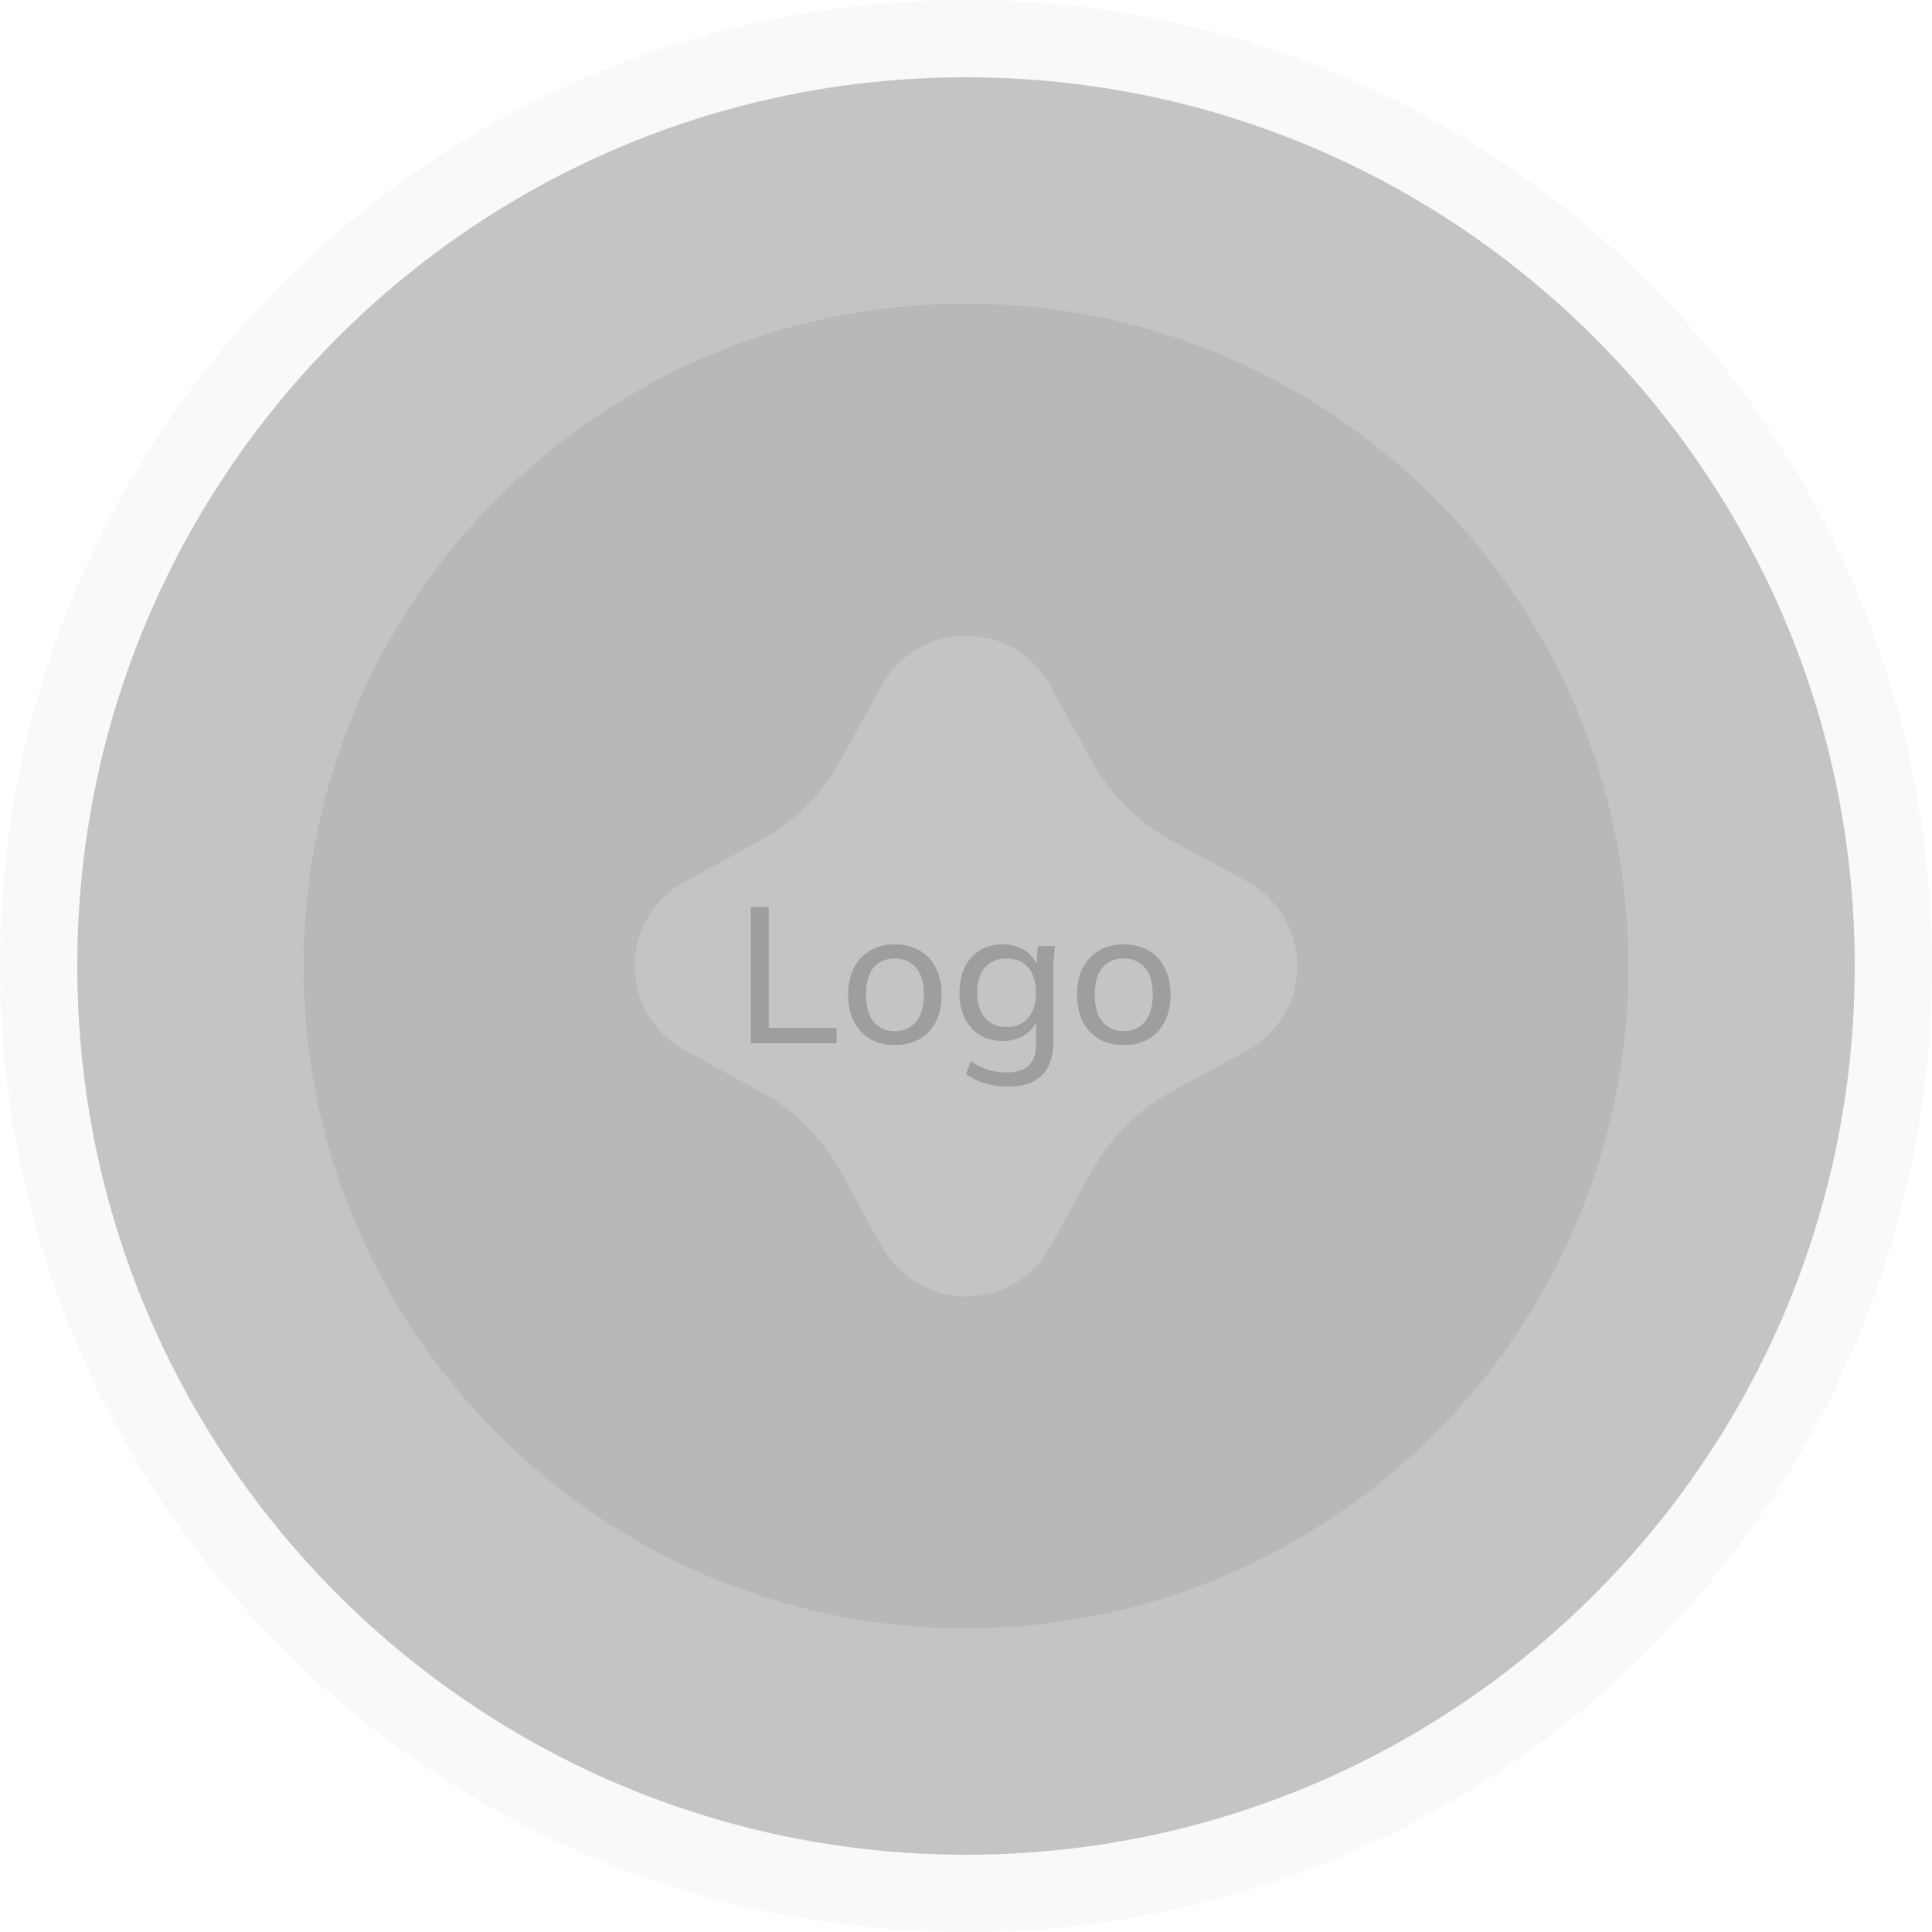
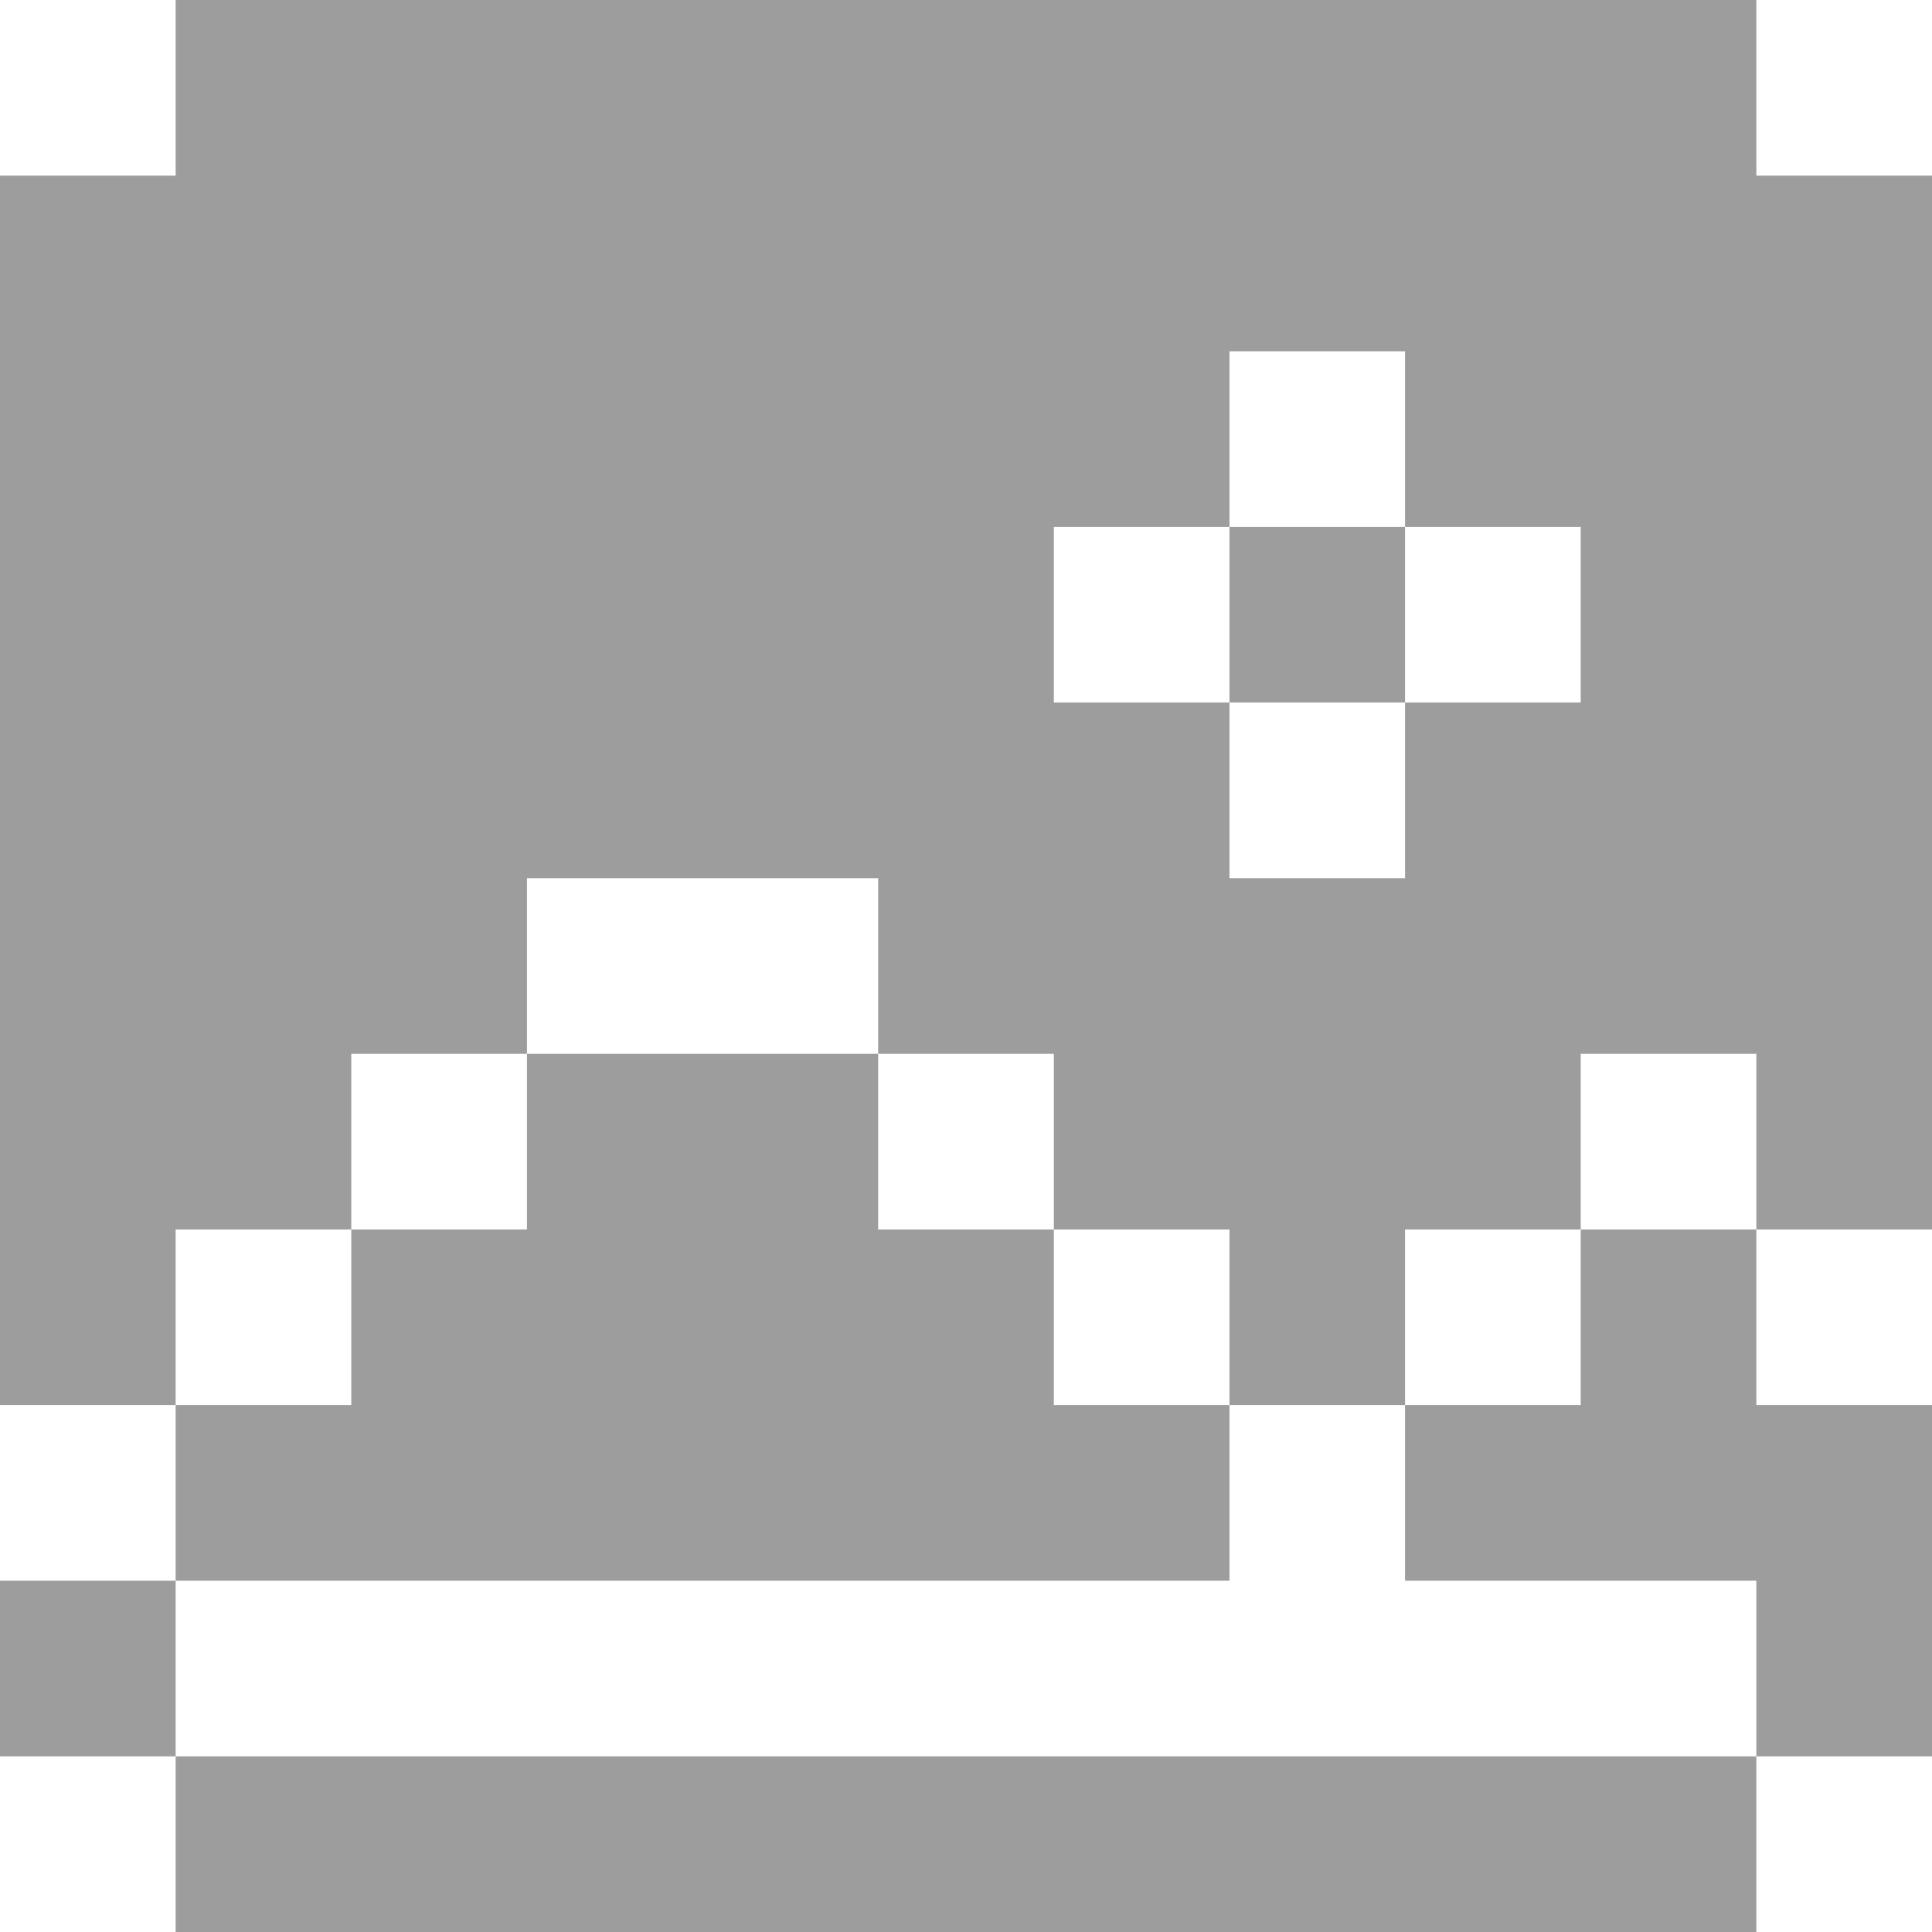
- <svg xmlns="http://www.w3.org/2000/svg" width="100" height="100" viewBox="0 0 100 100" fill="none">
-   <circle cx="50" cy="50" r="48" fill="#C4C4C4" stroke="#F7F9FB" stroke-width="4" />
-   <path d="M50 15.714C31.095 15.714 15.714 31.095 15.714 50C15.714 68.905 31.095 84.286 50 84.286C68.905 84.286 84.286 68.905 84.286 50C84.286 31.095 68.905 15.714 50 15.714ZM64.551 54.361L60.608 56.508C58.88 57.45 57.464 58.863 56.518 60.587L54.354 64.517C53.48 66.108 51.814 67.091 50 67.091C48.186 67.091 46.52 66.104 45.646 64.517L43.486 60.584C42.536 58.856 41.12 57.444 39.389 56.501L35.453 54.358C33.848 53.494 32.857 51.821 32.857 50C32.857 48.179 33.848 46.506 35.449 45.639L39.392 43.493C41.12 42.55 42.536 41.137 43.482 39.413L45.646 35.483C46.52 33.893 48.186 32.909 50 32.909C51.814 32.909 53.48 33.896 54.354 35.483L56.514 39.416C57.464 41.141 58.88 42.553 60.608 43.496L64.547 45.639C66.152 46.506 67.143 48.179 67.143 50C67.143 51.821 66.152 53.494 64.551 54.361Z" fill="#B8B8B8" />
-   <path d="M64.548 45.636L60.608 43.493C58.88 42.55 57.464 41.137 56.515 39.413L54.355 35.48C53.48 33.893 51.814 32.905 50 32.905C48.187 32.905 46.52 33.893 45.646 35.48L43.486 39.409C42.54 41.137 41.124 42.55 39.396 43.489L35.453 45.636C33.848 46.506 32.857 48.18 32.857 50C32.857 51.821 33.848 53.494 35.453 54.365L39.389 56.508C41.12 57.45 42.536 58.863 43.486 60.591L45.646 64.524C46.52 66.111 48.187 67.098 50 67.098C51.814 67.098 53.48 66.111 54.355 64.524L56.518 60.594C57.464 58.866 58.88 57.454 60.608 56.514L64.551 54.368C66.152 53.494 67.143 51.821 67.143 50C67.143 48.18 66.152 46.506 64.548 45.636Z" fill="#C4C4C4" />
-   <path d="M38.86 54V46.95H39.79V53.2H43.3V54H38.86ZM46.319 54.09C45.826 54.09 45.4 53.987 45.039 53.78C44.679 53.567 44.4 53.267 44.2 52.88C43.999 52.487 43.9 52.02 43.9 51.48C43.9 50.947 43.999 50.487 44.2 50.1C44.4 49.707 44.679 49.407 45.039 49.2C45.4 48.987 45.826 48.88 46.319 48.88C46.813 48.88 47.239 48.987 47.599 49.2C47.966 49.407 48.246 49.707 48.44 50.1C48.639 50.487 48.739 50.947 48.739 51.48C48.739 52.02 48.639 52.487 48.44 52.88C48.246 53.267 47.966 53.567 47.599 53.78C47.239 53.987 46.813 54.09 46.319 54.09ZM46.319 53.37C46.773 53.37 47.136 53.21 47.41 52.89C47.683 52.57 47.819 52.1 47.819 51.48C47.819 50.86 47.683 50.393 47.41 50.08C47.136 49.767 46.773 49.61 46.319 49.61C45.859 49.61 45.493 49.767 45.219 50.08C44.953 50.393 44.819 50.86 44.819 51.48C44.819 52.1 44.953 52.57 45.219 52.89C45.493 53.21 45.859 53.37 46.319 53.37ZM52.201 56.24C51.761 56.24 51.358 56.187 50.991 56.08C50.624 55.973 50.294 55.81 50.001 55.59L50.241 54.92C50.448 55.06 50.651 55.173 50.851 55.26C51.051 55.347 51.258 55.41 51.471 55.45C51.691 55.49 51.918 55.51 52.151 55.51C52.645 55.51 53.014 55.383 53.261 55.13C53.508 54.877 53.631 54.517 53.631 54.05V52.64H53.731C53.624 53.02 53.404 53.323 53.071 53.55C52.745 53.77 52.358 53.88 51.911 53.88C51.458 53.88 51.061 53.78 50.721 53.58C50.388 53.373 50.128 53.083 49.941 52.71C49.755 52.33 49.661 51.887 49.661 51.38C49.661 50.867 49.755 50.423 49.941 50.05C50.128 49.677 50.388 49.39 50.721 49.19C51.061 48.983 51.458 48.88 51.911 48.88C52.358 48.88 52.745 48.99 53.071 49.21C53.398 49.43 53.614 49.733 53.721 50.12L53.631 50.03L53.721 48.97H54.601C54.581 49.17 54.561 49.37 54.541 49.57C54.528 49.77 54.521 49.967 54.521 50.16V53.94C54.521 54.687 54.325 55.257 53.931 55.65C53.544 56.043 52.968 56.24 52.201 56.24ZM52.111 53.16C52.571 53.16 52.938 53.003 53.211 52.69C53.484 52.377 53.621 51.94 53.621 51.38C53.621 50.813 53.484 50.377 53.211 50.07C52.938 49.763 52.571 49.61 52.111 49.61C51.645 49.61 51.271 49.763 50.991 50.07C50.718 50.377 50.581 50.813 50.581 51.38C50.581 51.94 50.718 52.377 50.991 52.69C51.271 53.003 51.645 53.16 52.111 53.16ZM58.165 54.09C57.672 54.09 57.245 53.987 56.885 53.78C56.525 53.567 56.245 53.267 56.045 52.88C55.845 52.487 55.745 52.02 55.745 51.48C55.745 50.947 55.845 50.487 56.045 50.1C56.245 49.707 56.525 49.407 56.885 49.2C57.245 48.987 57.672 48.88 58.165 48.88C58.658 48.88 59.085 48.987 59.445 49.2C59.812 49.407 60.092 49.707 60.285 50.1C60.485 50.487 60.585 50.947 60.585 51.48C60.585 52.02 60.485 52.487 60.285 52.88C60.092 53.267 59.812 53.567 59.445 53.78C59.085 53.987 58.658 54.09 58.165 54.09ZM58.165 53.37C58.618 53.37 58.982 53.21 59.255 52.89C59.529 52.57 59.665 52.1 59.665 51.48C59.665 50.86 59.529 50.393 59.255 50.08C58.982 49.767 58.618 49.61 58.165 49.61C57.705 49.61 57.339 49.767 57.065 50.08C56.798 50.393 56.665 50.86 56.665 51.48C56.665 52.1 56.798 52.57 57.065 52.89C57.339 53.21 57.705 53.37 58.165 53.37Z" fill="#9E9E9E" />
+ <svg xmlns="http://www.w3.org/2000/svg" width="56" height="56" viewBox="0 0 56 56" fill="none">
+   <path d="M35.637 15.274H40.726V20.363H35.637V15.274Z" fill="#9E9D9D" />
+   <path d="M56 40.726V50.909H50.909V45.818H40.726V40.726H45.818V35.637H50.909V40.726H56Z" fill="#9E9D9D" />
+   <path d="M5.091 50.909H50.909V56H5.091V50.909Z" fill="#9E9D9D" />
+   <path d="M0 45.818H5.091V50.909H0V45.818Z" fill="#9E9D9D" />
+   <path d="M35.637 40.726V45.818H5.091V40.726H10.182V35.637H15.274V30.546H25.454V35.637H30.546V40.726H35.637Z" fill="#9E9D9D" />
+   <path d="M50.909 5.091V0H5.091V5.091H0V40.726H5.091V35.637H10.182V30.546H15.274V25.454H25.454V30.546H30.546V35.637H35.637V40.726H40.726V35.637H45.818V30.546H50.909V35.637H56V5.091H50.909ZM45.818 20.363H40.726V25.454H35.637V20.363H30.546V15.274H35.637V10.182H40.726V15.274H45.818V20.363Z" fill="#9E9D9D" />
</svg>
